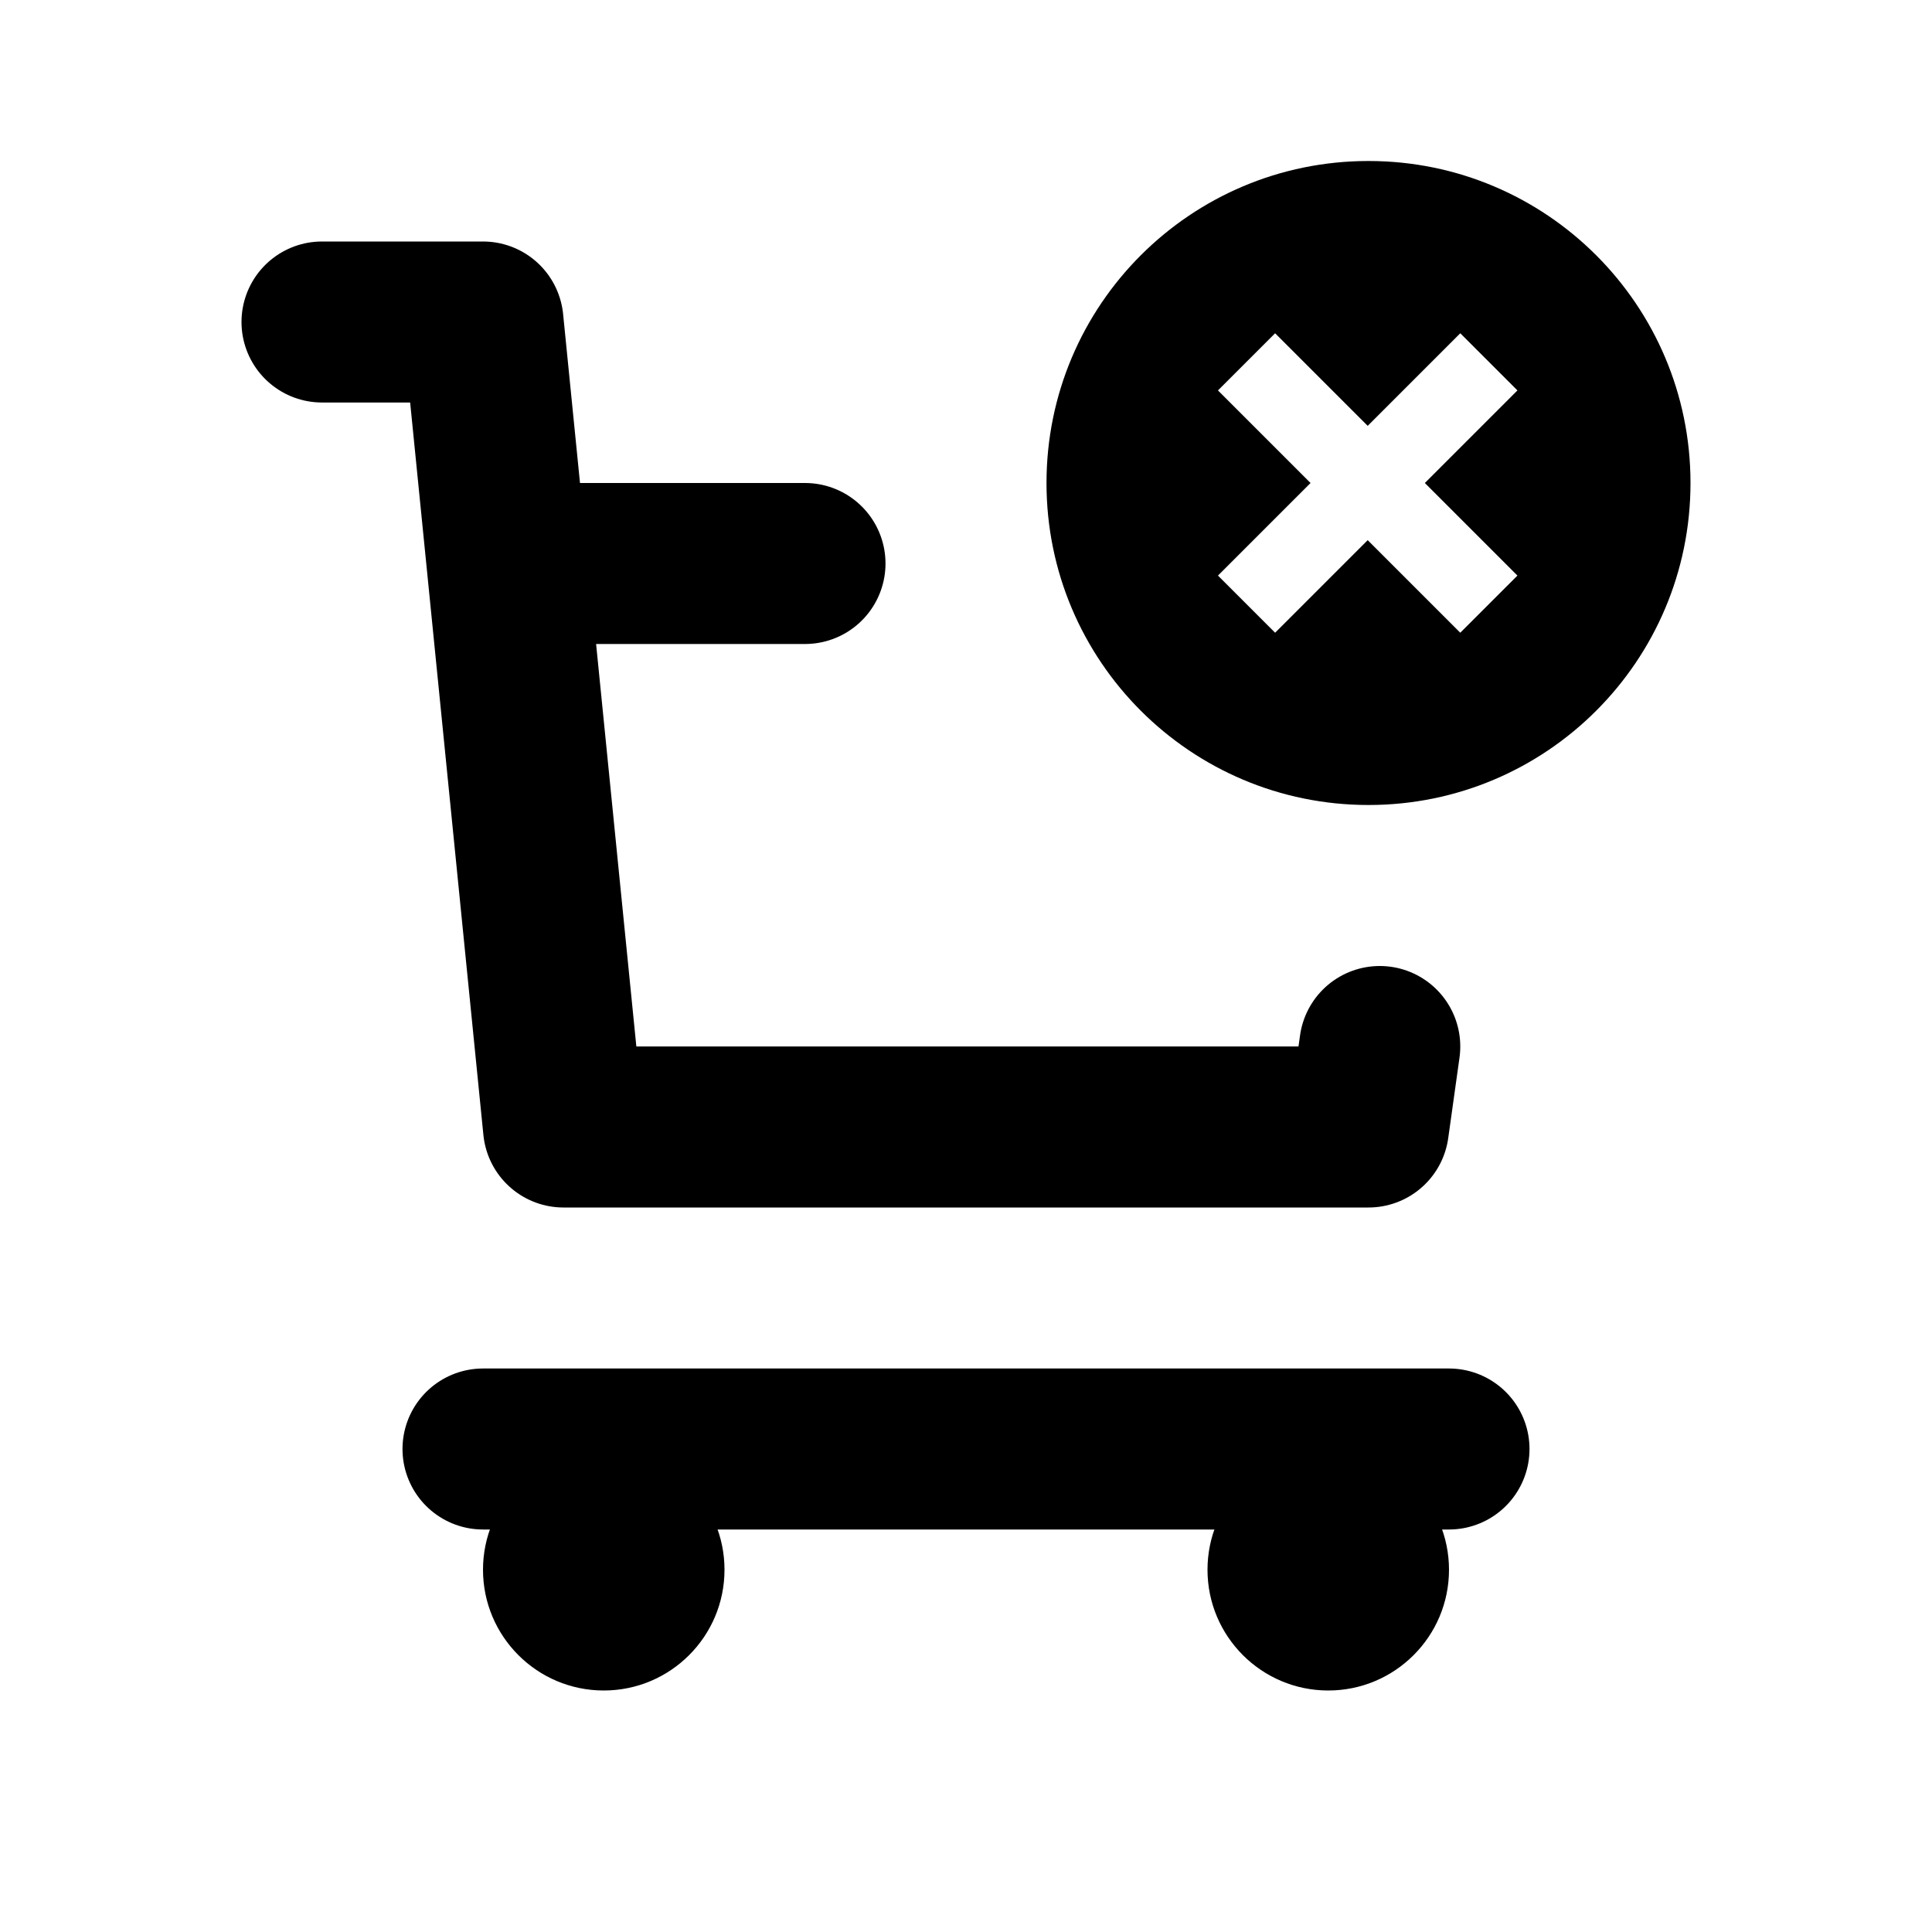
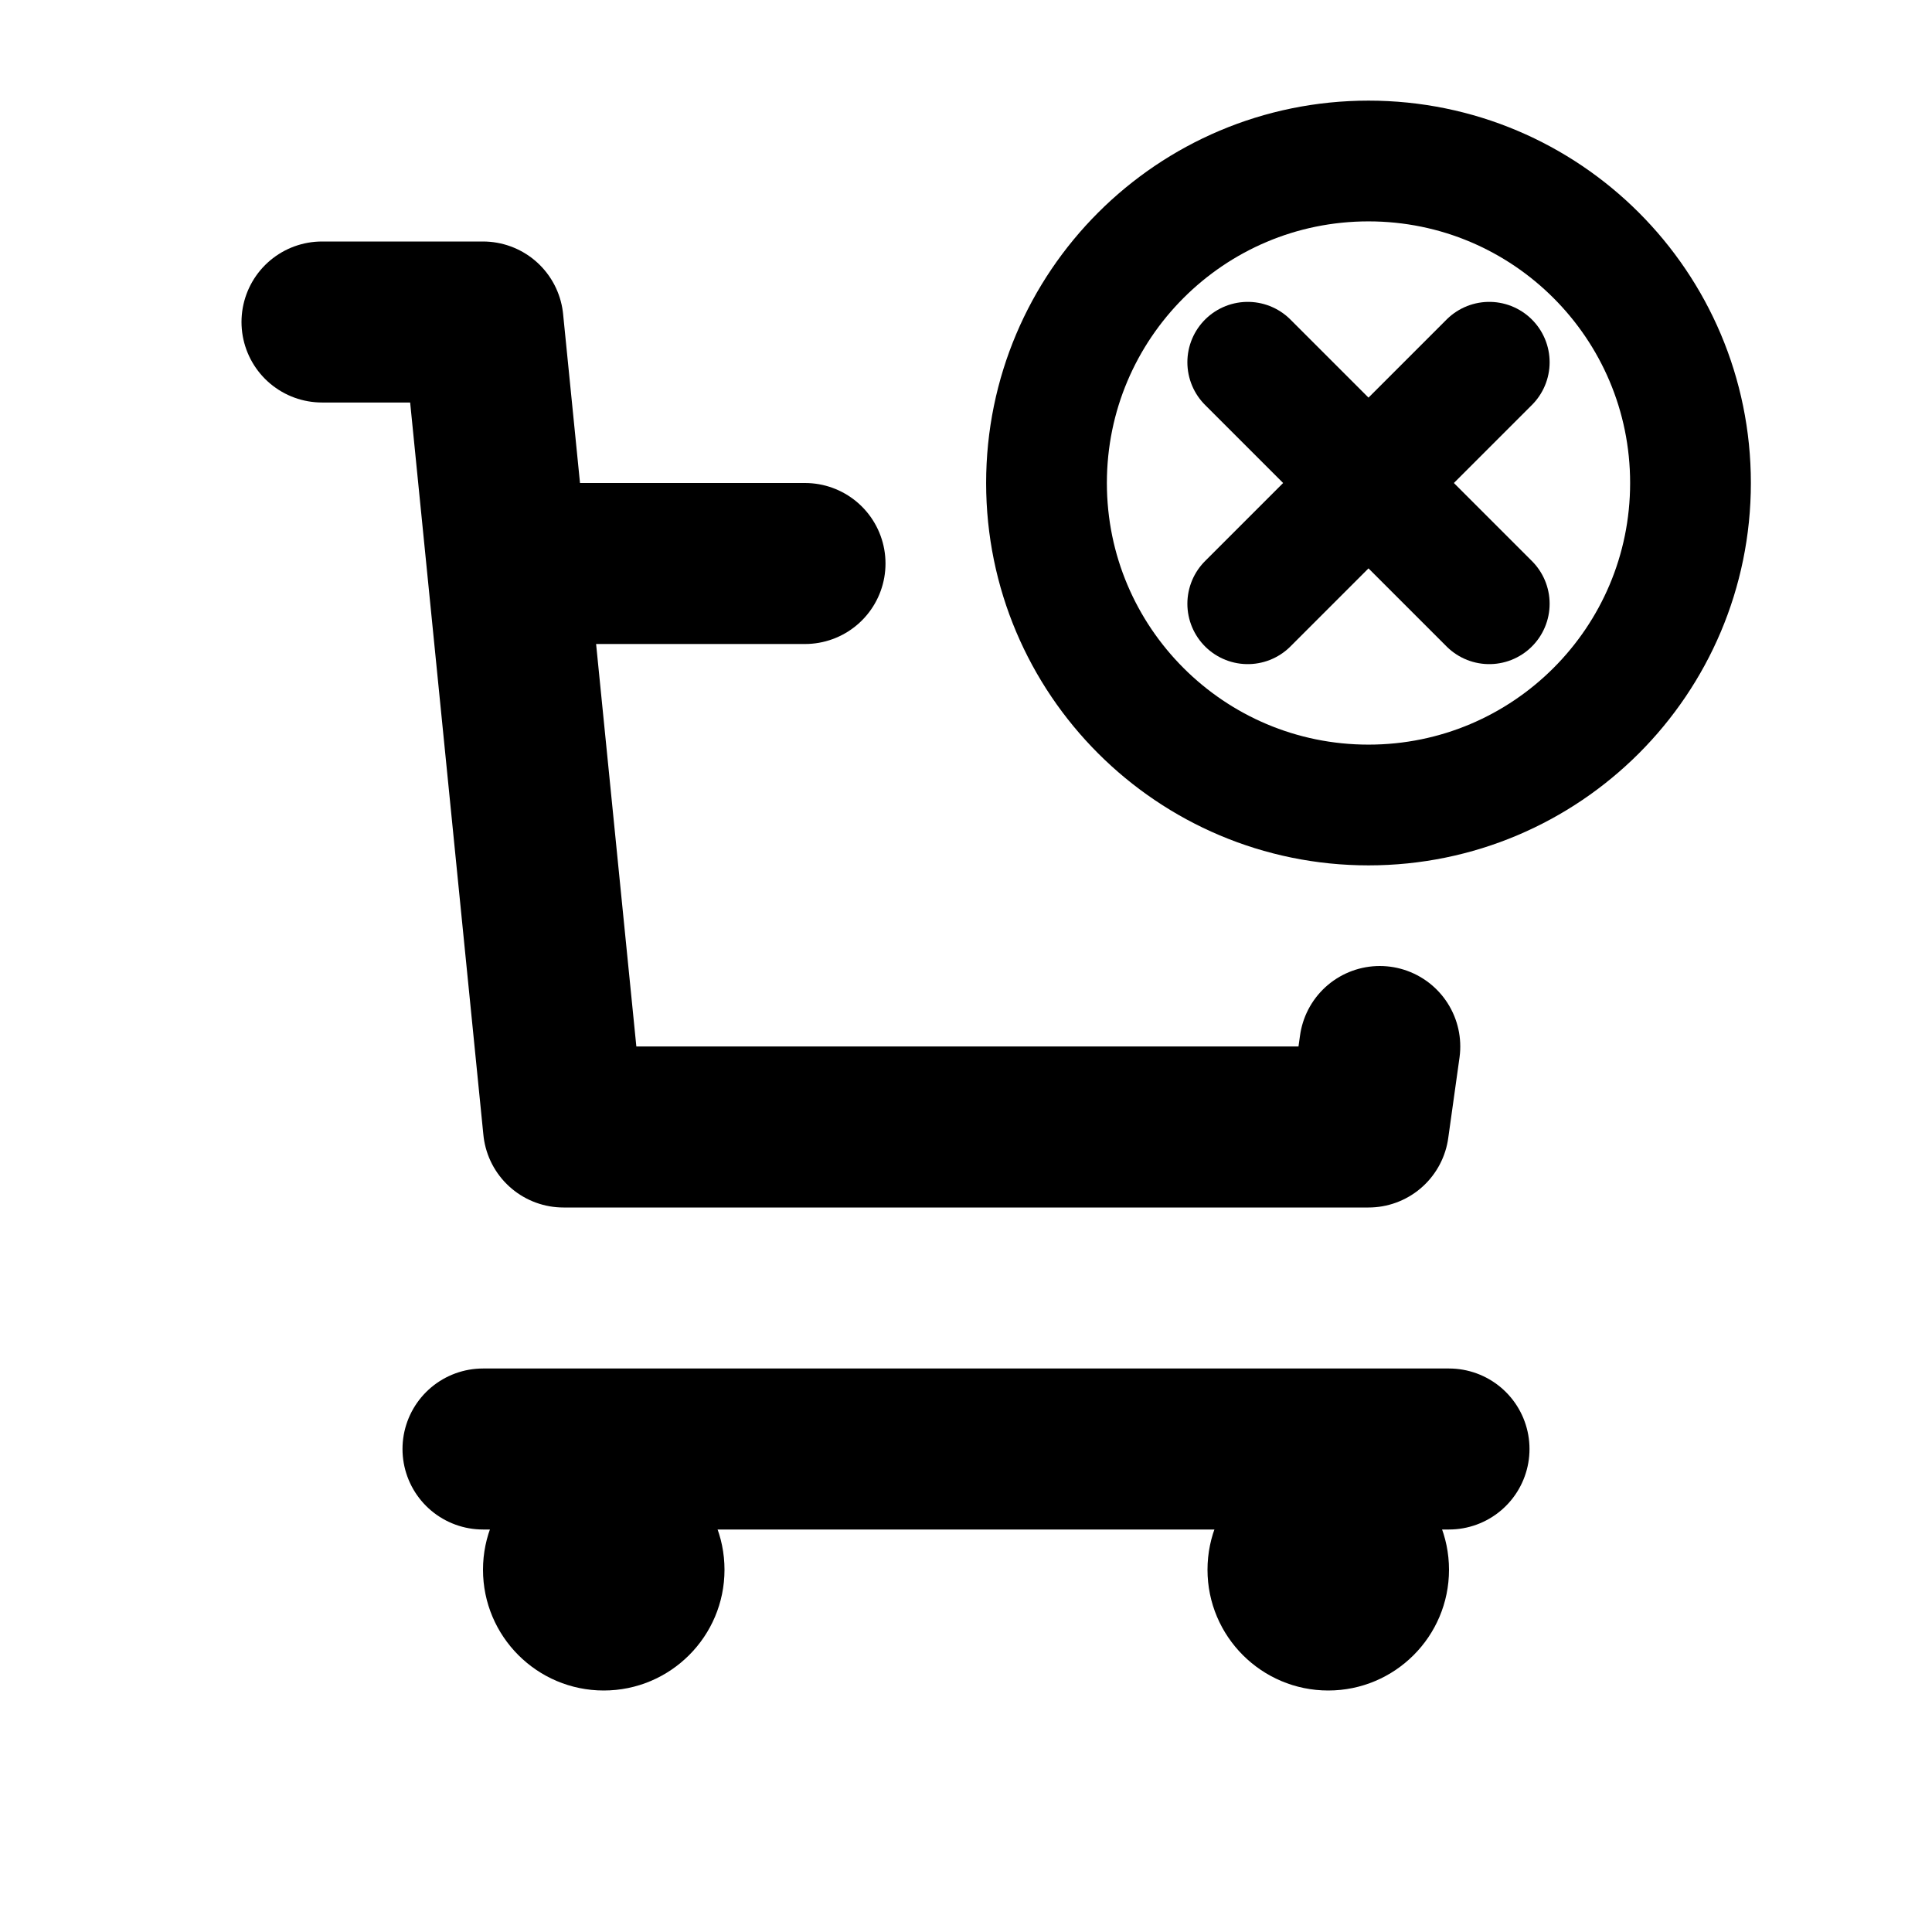
<svg xmlns="http://www.w3.org/2000/svg" width="24" height="24" viewBox="0 0 24 24" fill="none">
  <path d="M16.5 21C17.328 21 18 20.328 18 19.5C18 18.672 17.328 18 16.5 18C15.672 18 15 18.672 15 19.5C15 20.328 15.672 21 16.5 21Z" fill="black" />
  <path d="M7.5 21C8.328 21 9 20.328 9 19.5C9 18.672 8.328 18 7.5 18C6.672 18 6 18.672 6 19.5C6 20.328 6.672 21 7.5 21Z" fill="black" />
  <path d="M18 18H6" stroke="black" stroke-width="2" stroke-linecap="round" stroke-linejoin="round" />
-   <path d="M17 2C14.79 2 13 3.79 13 6C13 8.21 14.79 10 17 10C19.21 10 21 8.21 21 6C21 3.79 19.21 2 17 2ZM18.85 7.15L18.14 7.86L16.99 6.71L15.84 7.86L15.13 7.15L16.28 6L15.13 4.85L15.84 4.14L16.99 5.29L18.14 4.14L18.85 4.85L17.7 6L18.85 7.15Z" fill="black" />
+   <circle cx="17" cy="6" r="4" stroke="black" stroke-width="1.5" />
+   <path d="M15.5 4.5L18.5 7.5M18.5 4.5L15.5 7.5" stroke="black" stroke-width="1.5" stroke-linecap="round" stroke-linejoin="round" />
  <path d="M4 4H6L7 14H17L17.14 13" stroke="black" stroke-width="2" stroke-linecap="round" stroke-linejoin="round" />
  <path d="M7 7H10" stroke="black" stroke-width="2" stroke-linecap="round" stroke-linejoin="round" />
</svg>
